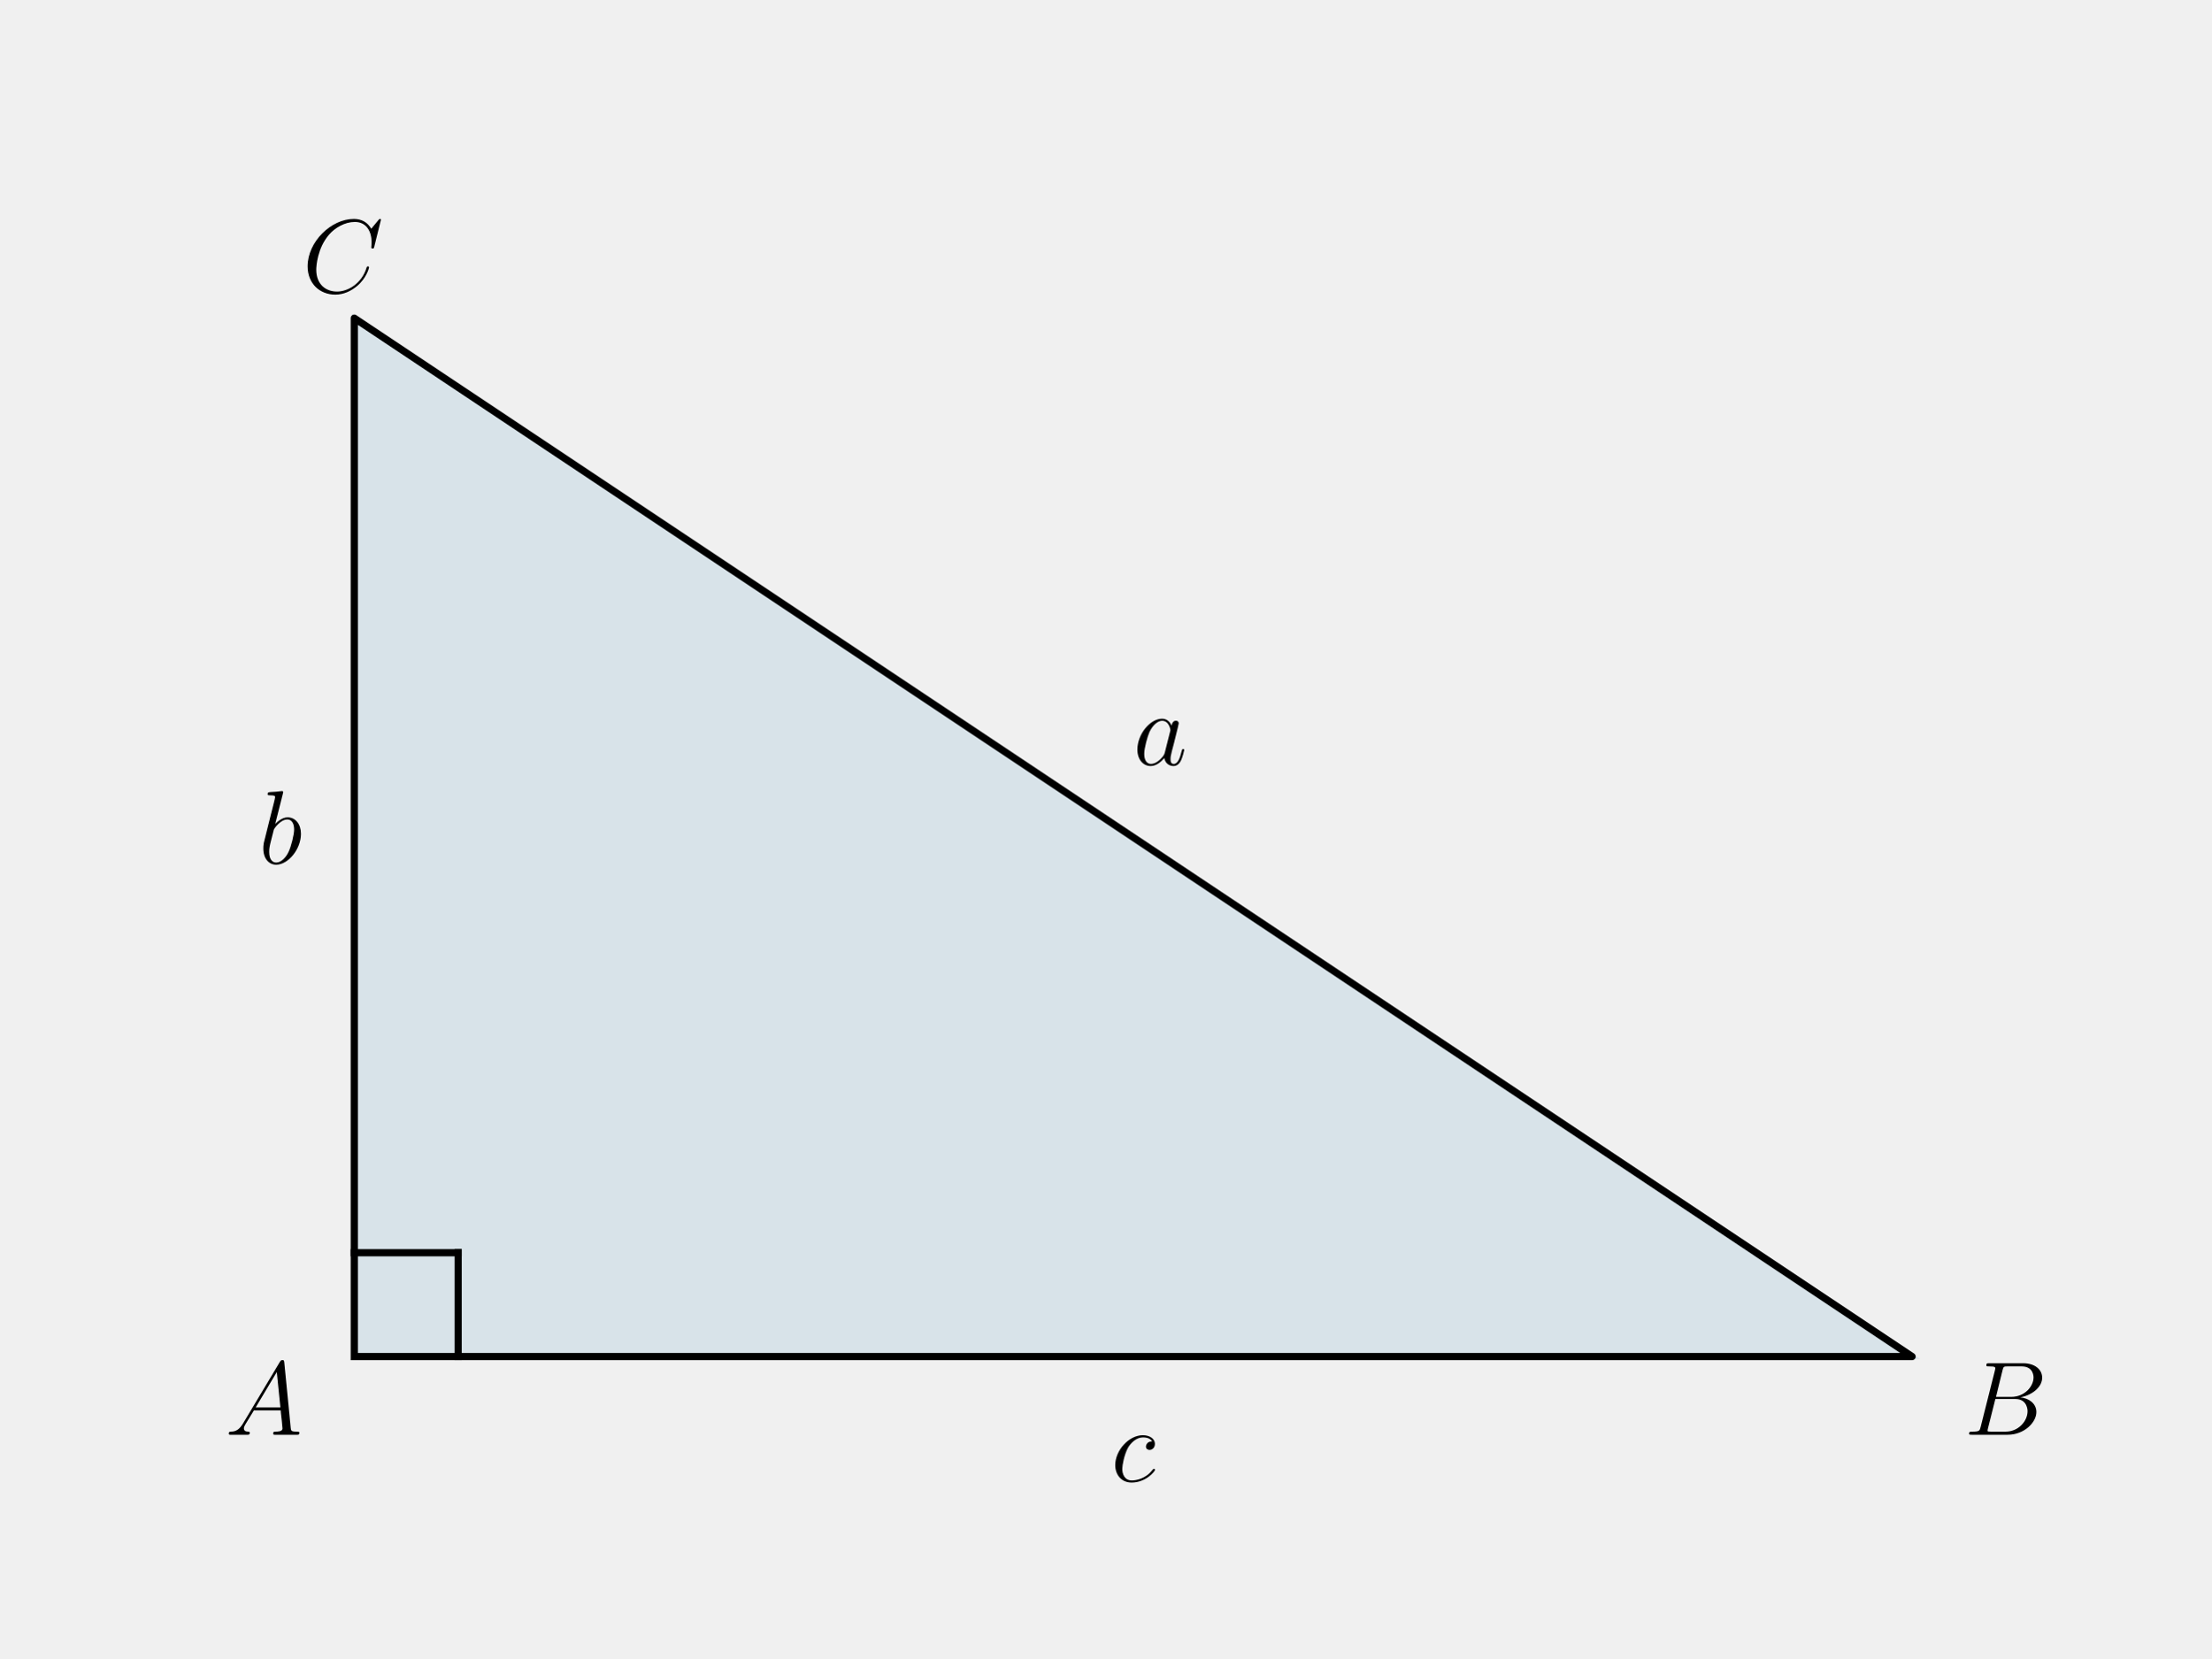
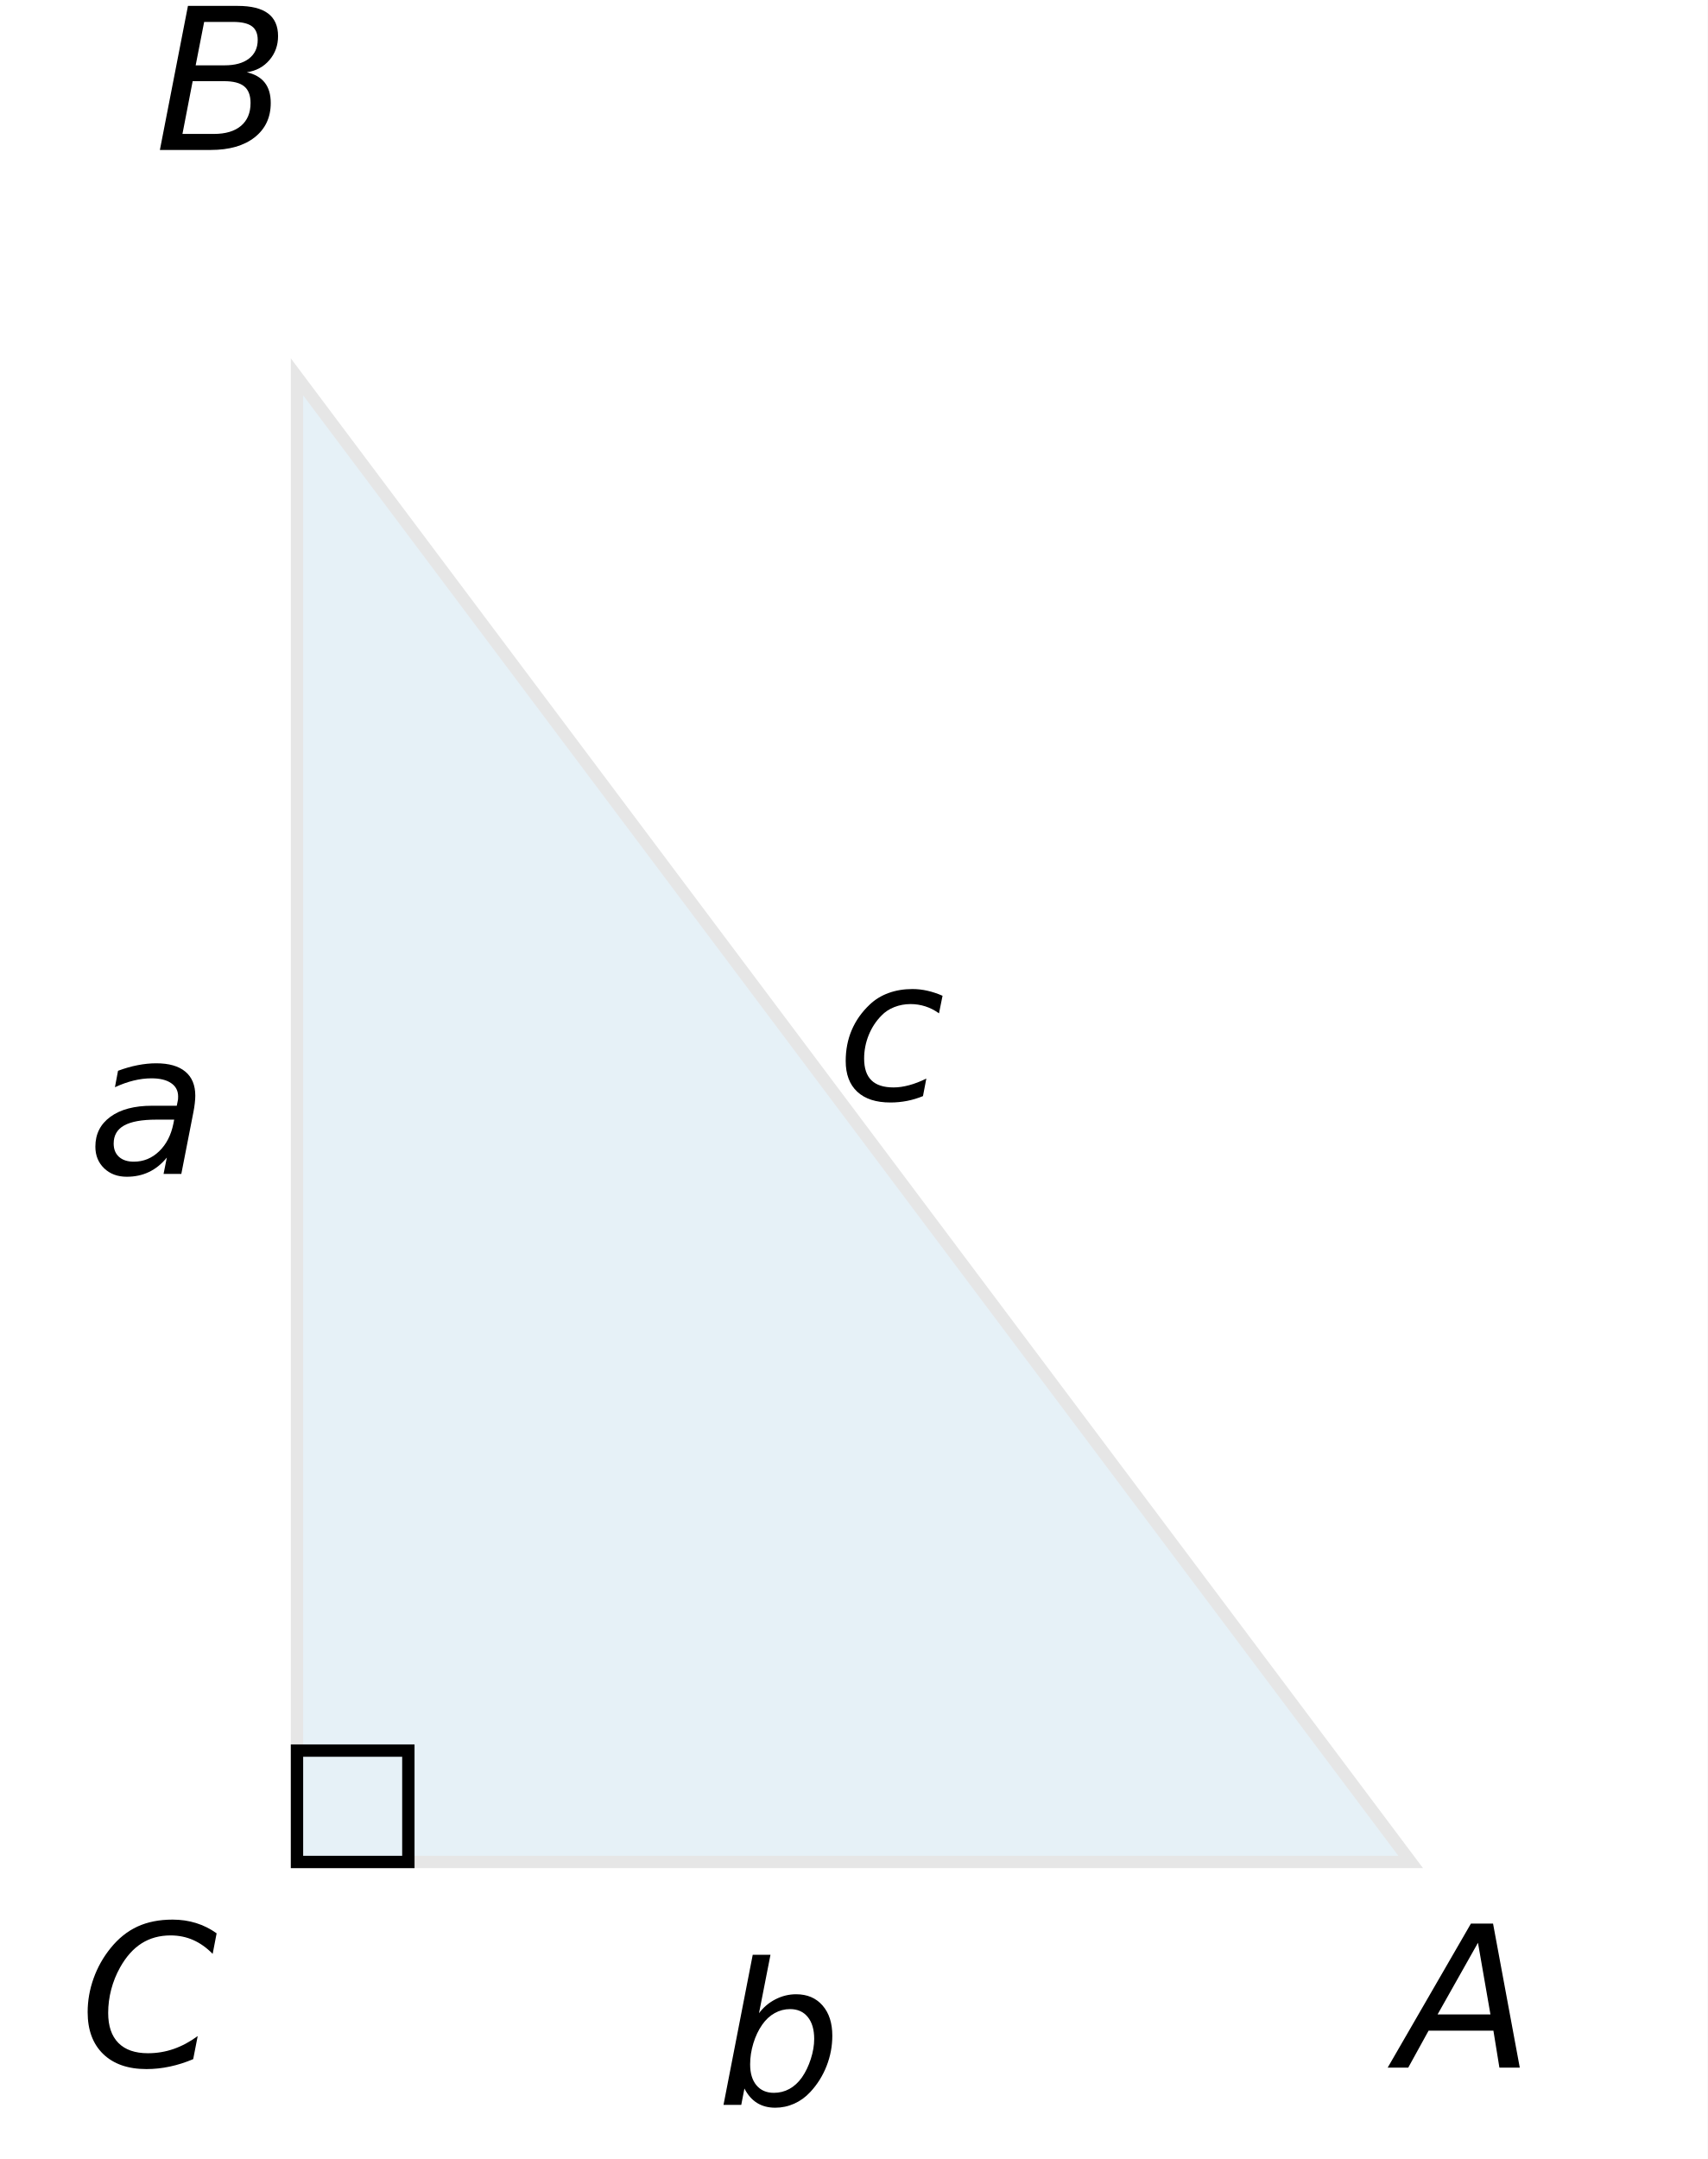
- <svg xmlns="http://www.w3.org/2000/svg" xmlns:xlink="http://www.w3.org/1999/xlink" width="460.8pt" height="345.6pt" viewBox="0 0 460.8 345.6" version="1.1">
+ <svg xmlns="http://www.w3.org/2000/svg" xmlns:xlink="http://www.w3.org/1999/xlink" width="207.444pt" height="262.239pt" viewBox="0 0 207.444 262.239" version="1.1">
  <defs>
    <style type="text/css">*{stroke-linejoin: round; stroke-linecap: butt}</style>
  </defs>
  <g id="figure_1">
    <g id="patch_1">
-       <path d="M 0 345.6  L 460.8 345.6  L 460.8 0  L 0 0  L 0 345.6  z " style="fill: none" />
+       <path d="M 0 262.239  L 207.444 262.239  L 207.444 0  L 0 0  z " style="fill: #ffffff" />
    </g>
    <g id="axes_1">
      <g id="patch_2">
-         <path d="M 73.833 282.746  L 398.487 282.746  L 73.833 66.31  z " clip-path="url(#pd2d2a3c80b)" style="fill: #0072b2; opacity: 0.1; stroke: #0072b2; stroke-linejoin: miter" />
+         <path d="M 36.077 226.161  L 171.366 226.161  L 36.077 45.776  z " clip-path="url(#pc50f2410e1)" style="fill: #0072b2; opacity: 0.1; stroke: #000000; stroke-width: 1.5; stroke-linejoin: miter" />
      </g>
-       <g id="line2d_1">
-         <path d="M 73.833 282.746  L 398.487 282.746  L 73.833 66.31  L 73.833 282.746  " clip-path="url(#pd2d2a3c80b)" style="fill: none; stroke: #000000; stroke-width: 1.5; stroke-linecap: square" />
-       </g>
-       <g id="line2d_2">
-         <path d="M 73.833 261.103  L 95.476 261.103  " clip-path="url(#pd2d2a3c80b)" style="fill: none; stroke: #000000; stroke-width: 1.5; stroke-linecap: square" />
-       </g>
-       <g id="line2d_3">
-         <path d="M 95.476 282.746  L 95.476 261.103  " clip-path="url(#pd2d2a3c80b)" style="fill: none; stroke: #000000; stroke-width: 1.5; stroke-linecap: square" />
+       <g id="patch_3">
+         <path d="M 36.077 226.161  L 49.606 226.161  L 49.606 212.632  L 36.077 212.632  L 36.077 226.161  z " clip-path="url(#pc50f2410e1)" style="fill: none; stroke: #000000; stroke-width: 1.5; stroke-linejoin: miter" />
      </g>
      <g id="text_1">
-         <g transform="translate(46.92279 299.0468) scale(0.22 -0.22)">
+         <g transform="translate(9.638571 251.1621) scale(0.24 -0.24)">
          <defs>
-             <path id="CMMI12-41" d="M 1088 691  C 864 314 646 186 339 186  C 269 180 218 180 218 58  C 218 24 250 0 294 0  C 410 0 698 0 813 0  C 998 0 1203 0 1382 0  C 1421 0 1498 0 1498 122  C 1498 180 1446 186 1408 186  C 1261 186 1139 236 1139 388  C 1139 476 1178 546 1261 685  L 1747 1479  L 3379 1479  C 3386 1423 3386 1373 3392 1316  C 3411 1152 3488 495 3488 376  C 3488 186 3162 186 3059 186  C 2989 186 2918 186 2918 70  C 2918 0 2976 0 3014 0  C 3123 0 3251 0 3360 0  L 3725 0  C 4115 0 4397 0 4403 0  C 4448 0 4518 0 4518 122  C 4518 186 4461 186 4365 186  C 4013 186 4006 244 3987 434  L 3597 4404  C 3584 4531 3558 4544 3488 4544  C 3424 4544 3386 4531 3328 4435  L 1088 691  z M 1856 1664  L 3142 3819  L 3360 1664  L 1856 1664  z " transform="scale(0.015625)" />
+             <path id="DejaVuSans-Oblique-43" d="M 4447 4306  L 4319 3641  Q 4019 3944 3683 4091  Q 3347 4238 2956 4238  Q 2422 4238 2017 3981  Q 1613 3725 1319 3200  Q 1131 2863 1032 2486  Q 934 2109 934 1728  Q 934 1091 1264 756  Q 1594 422 2222 422  Q 2656 422 3056 561  Q 3456 700 3834 978  L 3688 231  Q 3316 72 2936 -9  Q 2556 -91 2175 -91  Q 1278 -91 773 396  Q 269 884 269 1753  Q 269 2309 461 2846  Q 653 3384 1013 3828  Q 1394 4300 1883 4525  Q 2372 4750 3022 4750  Q 3422 4750 3780 4639  Q 4138 4528 4447 4306  z " transform="scale(0.015625)" />
          </defs>
-           <use xlink:href="#CMMI12-41" transform="scale(0.996264)" />
+           <use xlink:href="#DejaVuSans-Oblique-43" transform="translate(0 0.78125)" />
        </g>
      </g>
      <g id="text_2">
-         <g transform="translate(409.3091 299.0468) scale(0.22 -0.22)">
+         <g transform="translate(169.8509 251.1621) scale(0.24 -0.24)">
          <defs>
-             <path id="CMMI12-42" d="M 2342 3921  C 2400 4160 2426 4160 2675 4160  L 3507 4160  C 4230 4160 4230 3544 4230 3485  C 4230 2966 3712 2304 2867 2304  L 1946 2304  L 2342 3921  z M 3424 2275  C 4122 2402 4755 2886 4755 3473  C 4755 3970 4314 4352 3590 4352  L 1536 4352  C 1414 4352 1357 4352 1357 4226  C 1357 4160 1414 4160 1510 4160  C 1901 4160 1901 4112 1901 4044  C 1901 4032 1901 3993 1875 3897  L 1011 472  C 954 249 941 185 493 185  C 371 185 307 185 307 70  C 307 0 346 0 474 0  L 2669 0  C 3648 0 4403 739 4403 1383  C 4403 1906 3942 2224 3424 2275  z M 2515 185  L 1651 185  C 1562 185 1549 185 1510 192  C 1440 198 1434 211 1434 261  C 1434 305 1446 343 1459 399  L 1907 2176  L 3110 2176  C 3866 2176 3866 1483 3866 1433  C 3866 828 3309 185 2515 185  z " transform="scale(0.015625)" />
+             <path id="DejaVuSans-Oblique-41" d="M 2356 4666  L 3072 4666  L 3938 0  L 3278 0  L 3084 1197  L 984 1197  L 325 0  L -341 0  L 2356 4666  z M 2584 4044  L 1275 1722  L 2988 1722  L 2584 4044  z " transform="scale(0.015625)" />
          </defs>
-           <use xlink:href="#CMMI12-42" transform="scale(0.996264)" />
+           <use xlink:href="#DejaVuSans-Oblique-41" transform="translate(0 0.09375)" />
        </g>
      </g>
      <g id="text_3">
-         <g transform="translate(63.01091 60.96675) scale(0.22 -0.22)">
+         <g transform="translate(18.77786 18.23625) scale(0.24 -0.24)">
          <defs>
-             <path id="CMMI12-43" d="M 4781 4423  C 4781 4480 4736 4480 4723 4480  C 4710 4480 4685 4480 4634 4416  L 4192 3882  C 3968 4264 3616 4480 3136 4480  C 1754 4480 320 3088 320 1595  C 320 533 1069 -128 2003 -128  C 2515 -128 2963 88 3334 400  C 3891 863 4058 1481 4058 1531  C 4058 1588 4006 1588 3987 1588  C 3930 1588 3923 1550 3910 1524  C 3616 534 2752 57 2112 57  C 1434 57 845 489 845 1391  C 845 1595 909 2700 1632 3532  C 1984 3939 2586 4295 3194 4295  C 3898 4295 4211 3717 4211 3068  C 4211 2903 4192 2764 4192 2738  C 4192 2681 4256 2681 4275 2681  C 4346 2681 4352 2687 4378 2801  L 4781 4423  z " transform="scale(0.015625)" />
+             <path id="DejaVuSans-Oblique-42" d="M 1081 4666  L 2694 4666  Q 3350 4666 3675 4422  Q 4000 4178 4000 3688  Q 4000 3238 3720 2911  Q 3441 2584 2988 2516  Q 3375 2428 3569 2181  Q 3763 1934 3763 1522  Q 3763 819 3242 409  Q 2722 0 1819 0  L 172 0  L 1081 4666  z M 1234 2228  L 903 519  L 1919 519  Q 2491 519 2800 781  Q 3109 1044 3109 1522  Q 3109 1891 2904 2059  Q 2700 2228 2247 2228  L 1234 2228  z M 1606 4147  L 1331 2741  L 2272 2741  Q 2775 2741 3058 2959  Q 3341 3178 3341 3566  Q 3341 3869 3150 4008  Q 2959 4147 2541 4147  L 1606 4147  z " transform="scale(0.015625)" />
          </defs>
-           <use xlink:href="#CMMI12-43" transform="scale(0.996264)" />
+           <use xlink:href="#DejaVuSans-Oblique-42" transform="translate(0 0.09375)" />
        </g>
      </g>
      <g id="text_4">
-         <g transform="translate(231.5419 308.7887) scale(0.22 -0.22)">
+         <g transform="translate(10.59857 142.5911) scale(0.24 -0.24)">
          <defs>
-             <path id="CMMI12-63" d="M 2502 2431  C 2381 2431 2323 2431 2234 2355  C 2195 2323 2125 2227 2125 2125  C 2125 1997 2221 1920 2342 1920  C 2496 1920 2669 2044 2669 2292  C 2669 2588 2374 2816 1933 2816  C 1094 2816 256 1903 256 996  C 256 441 602 -64 1254 -64  C 2125 -64 2675 622 2675 706  C 2675 744 2637 776 2611 776  C 2592 776 2586 770 2528 713  C 2118 162 1510 64 1267 64  C 826 64 685 446 685 764  C 685 988 794 1605 1024 2039  C 1190 2338 1536 2682 1939 2682  C 2022 2682 2374 2682 2502 2431  z " transform="scale(0.015625)" />
+             <path id="DejaVuSans-Oblique-61" d="M 3438 1997  L 3047 0  L 2472 0  L 2578 531  Q 2325 219 2001 64  Q 1678 -91 1281 -91  Q 834 -91 548 182  Q 263 456 263 884  Q 263 1497 752 1853  Q 1241 2209 2100 2209  L 2900 2209  L 2931 2363  Q 2938 2388 2941 2417  Q 2944 2447 2944 2509  Q 2944 2788 2717 2942  Q 2491 3097 2081 3097  Q 1800 3097 1504 3025  Q 1209 2953 897 2809  L 997 3341  Q 1322 3463 1633 3523  Q 1944 3584 2234 3584  Q 2853 3584 3176 3315  Q 3500 3047 3500 2534  Q 3500 2431 3484 2292  Q 3469 2153 3438 1997  z M 2816 1759  L 2241 1759  Q 1534 1759 1195 1570  Q 856 1381 856 984  Q 856 709 1029 553  Q 1203 397 1509 397  Q 1978 397 2328 733  Q 2678 1069 2791 1631  L 2816 1759  z " transform="scale(0.015625)" />
          </defs>
-           <use xlink:href="#CMMI12-63" transform="scale(0.996264)" />
+           <use xlink:href="#DejaVuSans-Oblique-61" />
        </g>
      </g>
      <g id="text_5">
-         <g transform="translate(53.88622 180.0068) scale(0.22 -0.22)">
+         <g transform="translate(87.0225 255.6718) scale(0.24 -0.24)">
          <defs>
-             <path id="CMMI12-62" d="M 1478 4257  C 1485 4283 1498 4321 1498 4352  C 1498 4416 1434 4416 1421 4416  C 1414 4416 1184 4393 1069 4377  C 960 4377 864 4358 749 4358  C 595 4345 550 4339 550 4224  C 550 4160 614 4160 678 4160  C 1005 4160 1005 4103 1005 4040  C 1005 3996 954 3811 928 3696  L 774 3085  C 710 2831 346 1387 320 1272  C 288 1114 288 1005 288 922  C 288 274 653 -64 1069 -64  C 1811 -64 2579 888 2579 1814  C 2579 2401 2246 2816 1766 2816  C 1434 2816 1133 2542 1011 2414  L 1478 4257  z M 1075 64  C 870 64 646 217 646 715  C 646 926 666 1047 781 1494  C 800 1577 902 1986 928 2069  C 941 2120 1318 2689 1754 2689  C 2035 2689 2163 2408 2163 2076  C 2163 1769 1984 1047 1824 715  C 1664 370 1370 64 1075 64  z " transform="scale(0.015625)" />
+             <path id="DejaVuSans-Oblique-62" d="M 3169 2138  Q 3169 2591 2961 2847  Q 2753 3103 2388 3103  Q 2122 3103 1889 2973  Q 1656 2844 1484 2597  Q 1303 2338 1198 1995  Q 1094 1653 1094 1313  Q 1094 881 1298 636  Q 1503 391 1863 391  Q 2134 391 2365 517  Q 2597 644 2772 891  Q 2950 1147 3059 1487  Q 3169 1828 3169 2138  z M 1381 2969  Q 1594 3256 1914 3420  Q 2234 3584 2584 3584  Q 3122 3584 3439 3221  Q 3756 2859 3756 2241  Q 3756 1734 3570 1259  Q 3384 784 3041 416  Q 2816 172 2522 40  Q 2228 -91 1906 -91  Q 1566 -91 1316 65  Q 1066 222 909 531  L 806 0  L 231 0  L 1178 4863  L 1753 4863  L 1381 2969  z " transform="scale(0.015625)" />
          </defs>
-           <use xlink:href="#CMMI12-62" transform="scale(0.996264)" />
+           <use xlink:href="#DejaVuSans-Oblique-62" transform="translate(0 0.015625)" />
        </g>
      </g>
      <g id="text_6">
-         <g transform="translate(236.16 159.443) scale(0.22 -0.22)">
+         <g transform="translate(101.6314 133.5718) scale(0.24 -0.24)">
          <defs>
-             <path id="CMMI12-61" d="M 1926 760  C 1894 651 1894 639 1805 517  C 1664 338 1382 64 1082 64  C 819 64 672 300 672 677  C 672 1028 870 1743 992 2012  C 1210 2459 1510 2689 1760 2689  C 2182 2689 2266 2165 2266 2114  C 2266 2108 2246 2024 2240 2012  L 1926 760  z M 2336 2395  C 2266 2561 2093 2816 1760 2816  C 1037 2816 256 1884 256 939  C 256 307 627 -64 1062 -64  C 1414 -64 1715 211 1894 422  C 1958 45 2259 -64 2451 -64  C 2643 -64 2797 51 2912 281  C 3014 498 3104 888 3104 913  C 3104 945 3078 971 3040 971  C 2982 971 2976 939 2950 843  C 2854 466 2733 64 2470 64  C 2285 64 2272 230 2272 358  C 2272 505 2291 575 2349 824  C 2394 984 2426 1124 2477 1309  C 2714 2267 2771 2497 2771 2535  C 2771 2625 2701 2695 2605 2695  C 2400 2695 2349 2472 2336 2395  z " transform="scale(0.015625)" />
+             <path id="DejaVuSans-Oblique-63" d="M 3431 3366  L 3316 2797  Q 3109 2947 2876 3022  Q 2644 3097 2394 3097  Q 2119 3097 1870 3000  Q 1622 2903 1453 2725  Q 1184 2453 1037 2087  Q 891 1722 891 1331  Q 891 859 1127 628  Q 1363 397 1844 397  Q 2081 397 2348 469  Q 2616 541 2906 684  L 2797 116  Q 2547 13 2283 -39  Q 2019 -91 1741 -91  Q 1044 -91 669 257  Q 294 606 294 1253  Q 294 1797 489 2255  Q 684 2713 1069 3078  Q 1331 3328 1684 3456  Q 2038 3584 2456 3584  Q 2700 3584 2940 3529  Q 3181 3475 3431 3366  z " transform="scale(0.015625)" />
          </defs>
-           <use xlink:href="#CMMI12-61" transform="scale(0.996264)" />
+           <use xlink:href="#DejaVuSans-Oblique-63" />
        </g>
      </g>
    </g>
  </g>
  <defs>
-     <clipPath id="pd2d2a3c80b">
-       <rect x="57.6" y="41.472" width="357.12" height="266.112" />
+     <clipPath id="pc50f2410e1">
+       <rect x="0" y="9.699" width="207.444" height="252.54" />
    </clipPath>
  </defs>
</svg>
